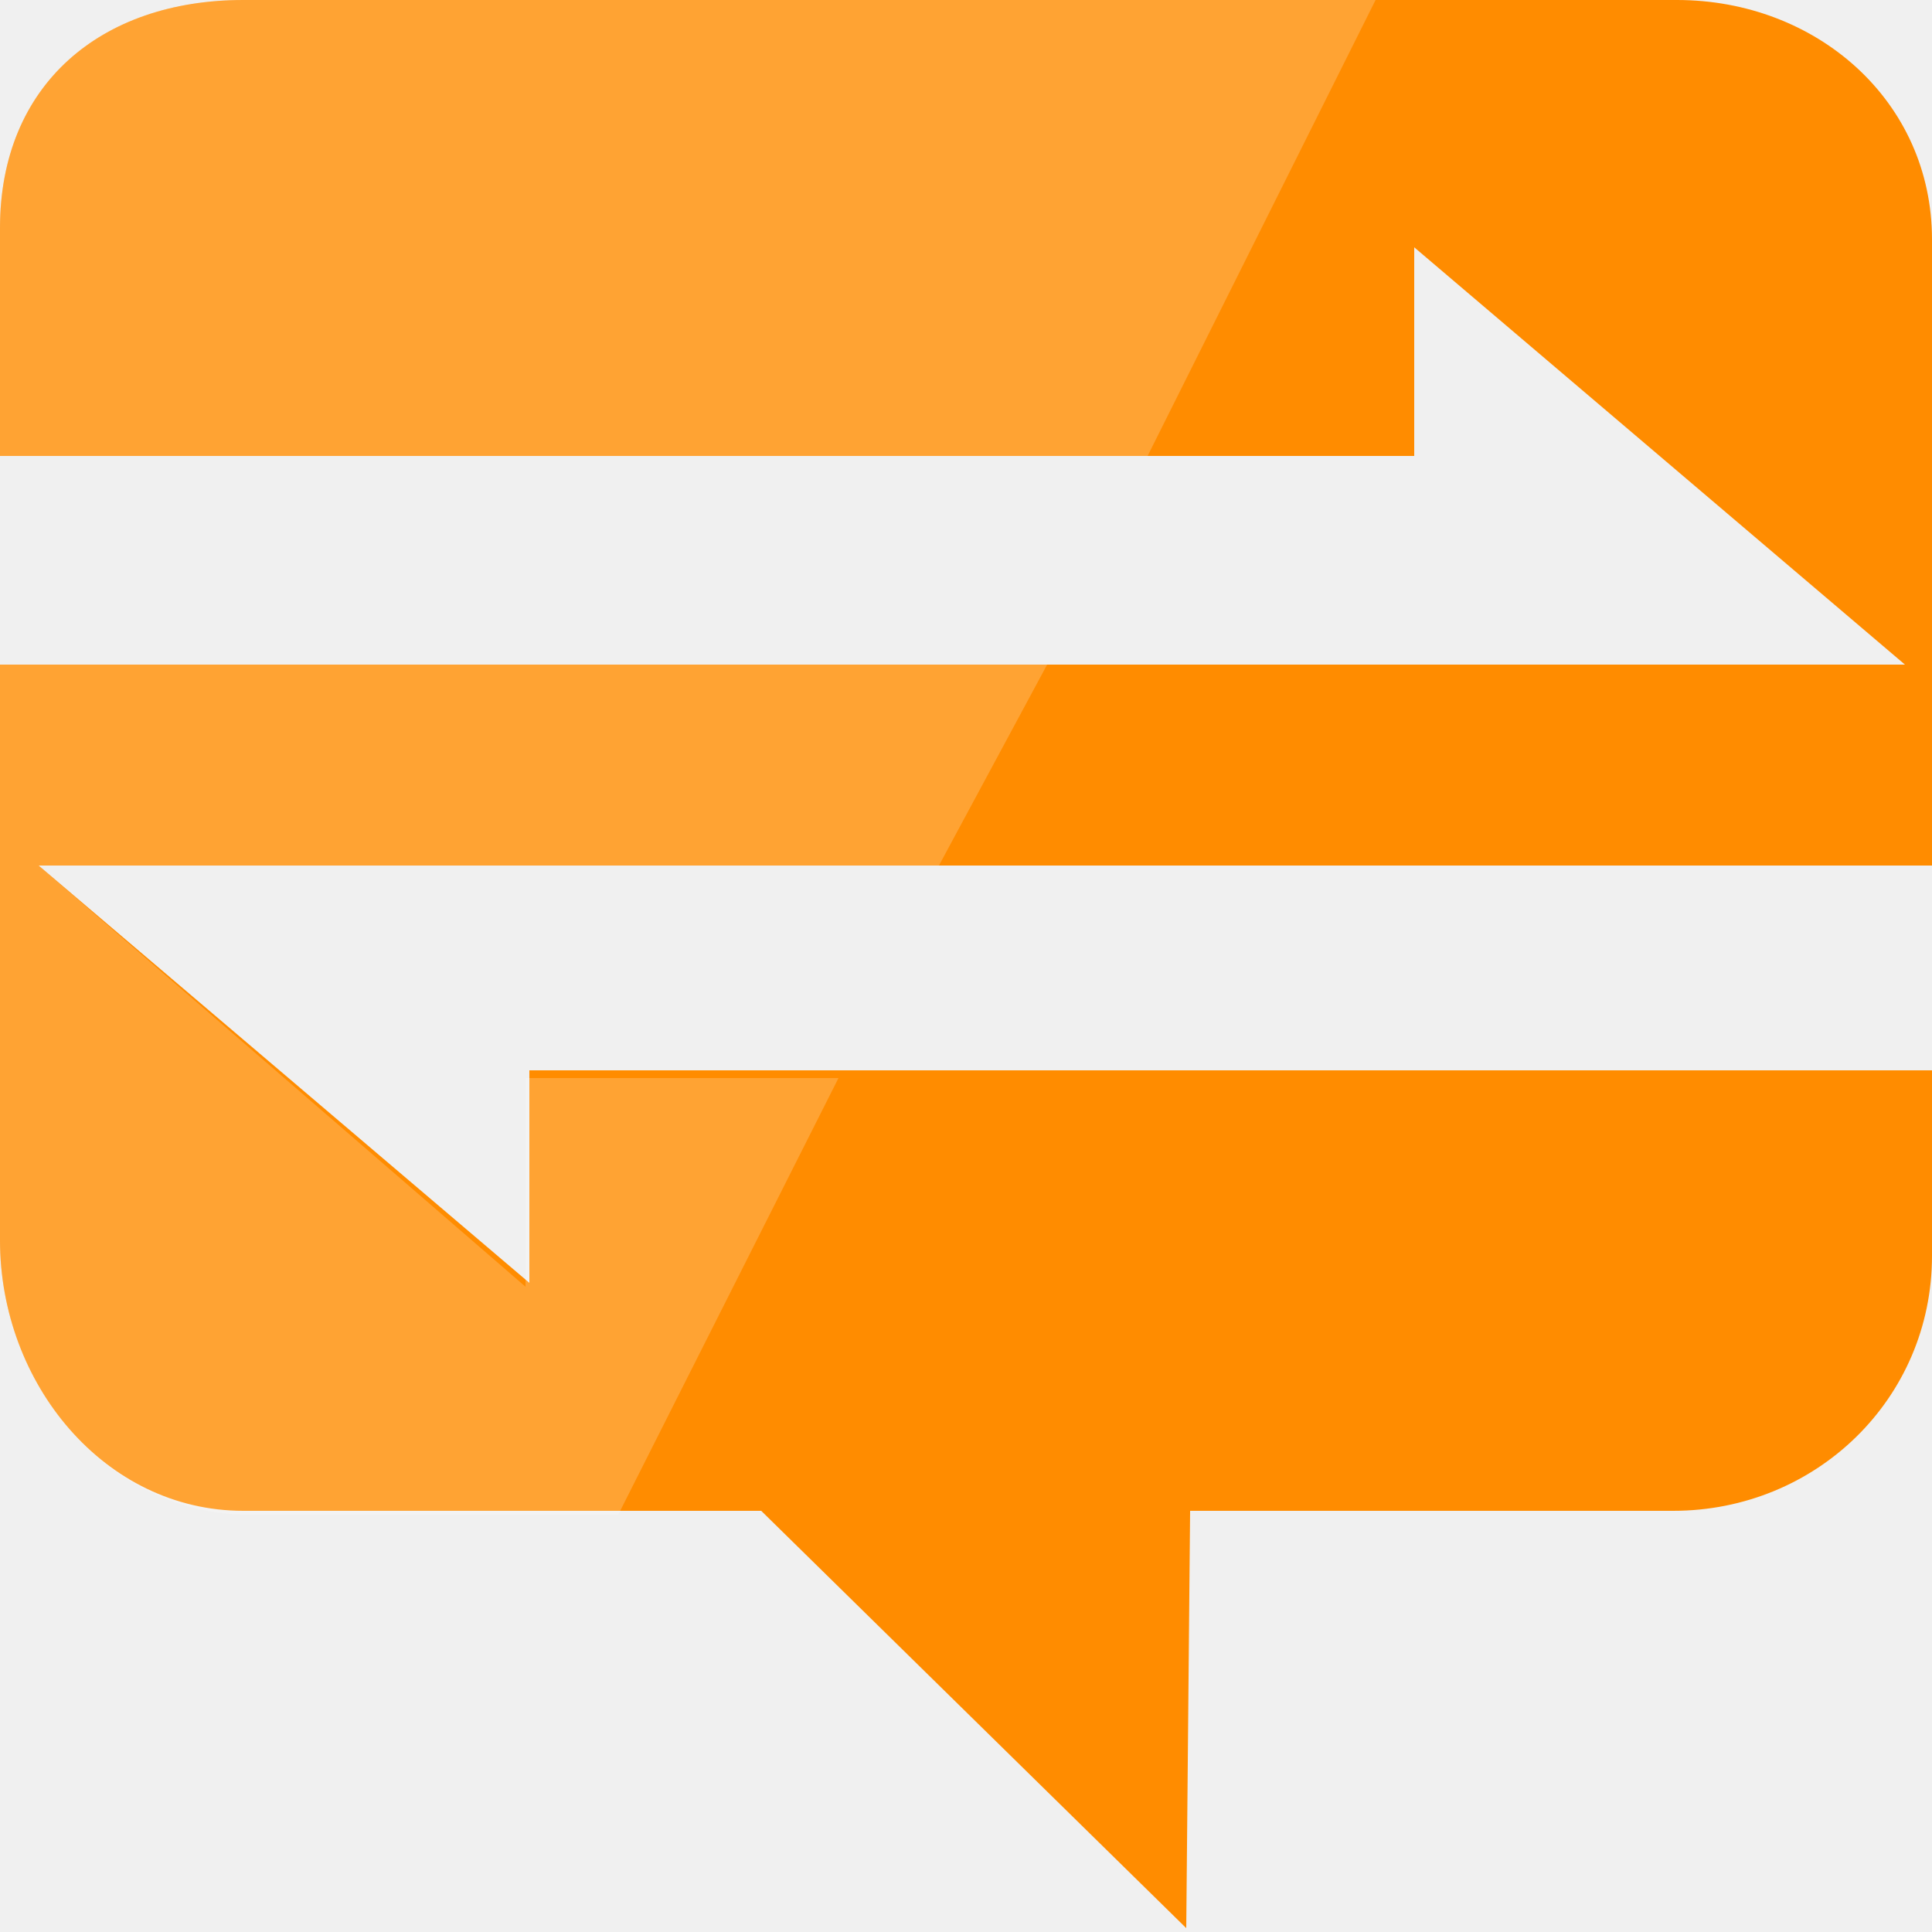
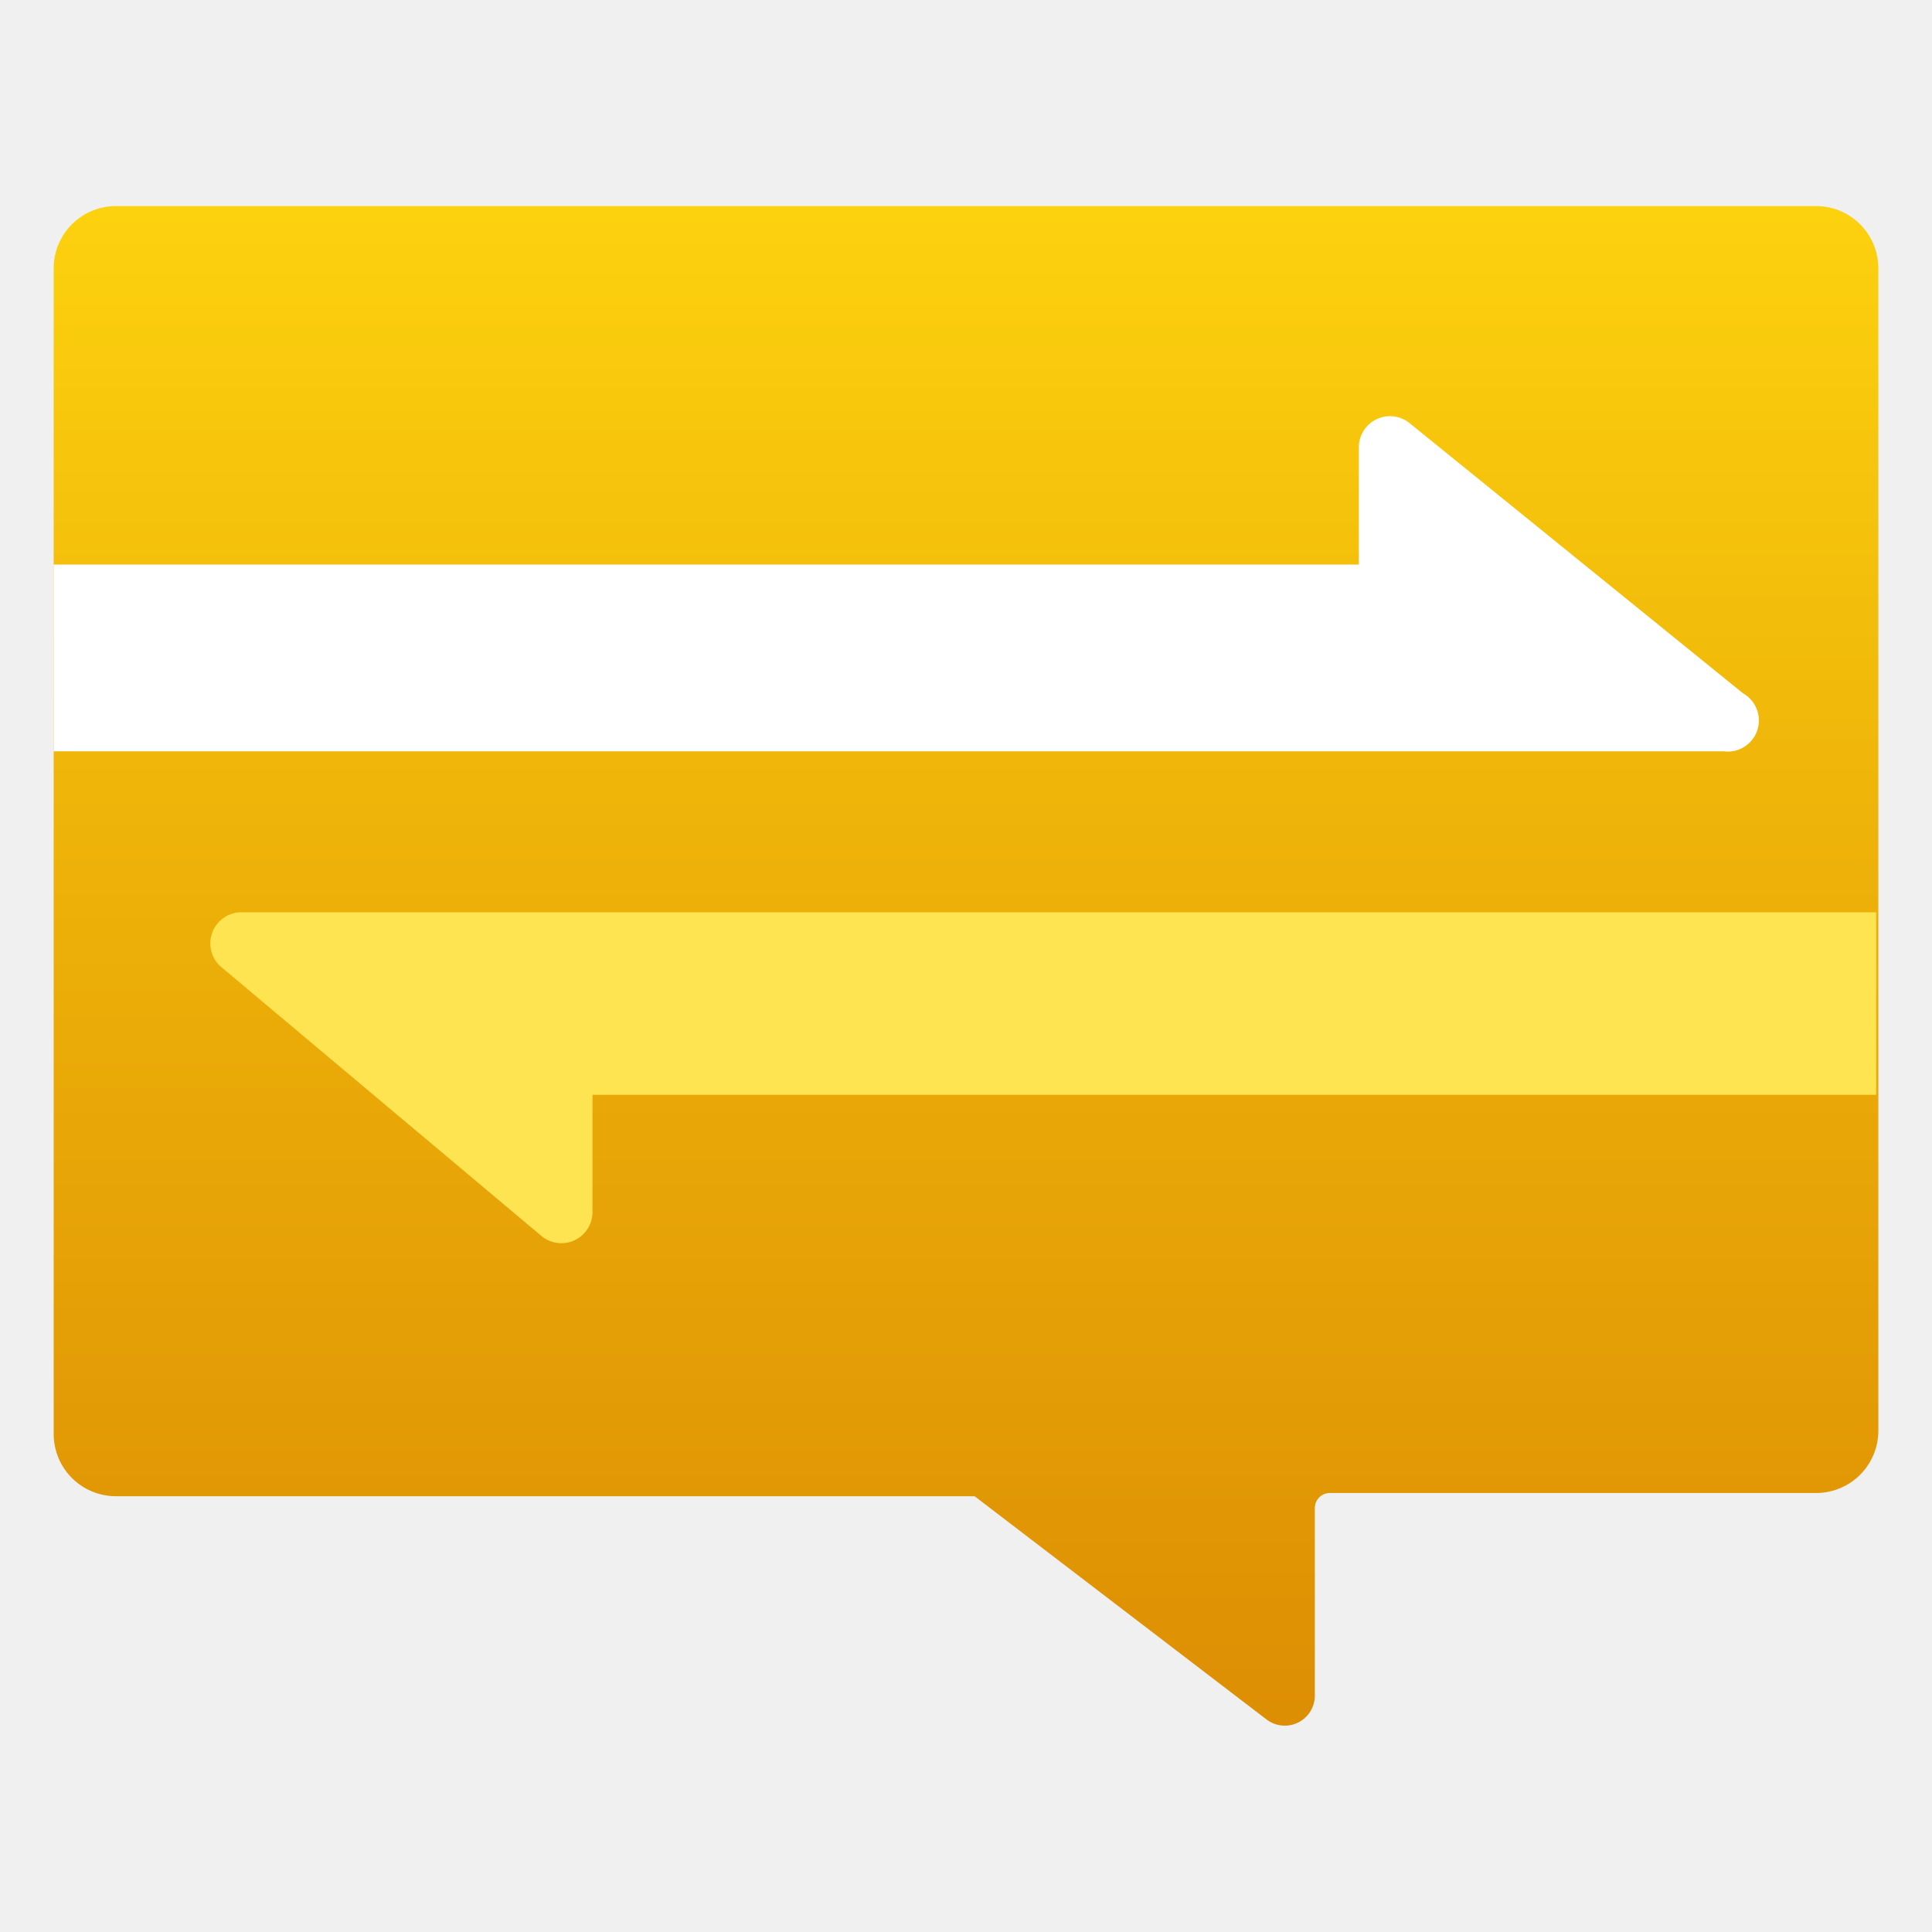
- <svg xmlns="http://www.w3.org/2000/svg" x="0" y="0" width="20px" height="20px" viewBox="0 0 50 50" xml:space="preserve">
-   <path fill="#FF8C00" d="M13.7,27.8v5.4L1,22.4h49l0-16.2C50,2.6,47,0,43.4,0H6.3C2.6,0,0,2.2,0,5.9v5.9h36.6V6.4l12.7,10.8H0v14.9  c0,3.7,2.7,7,6.3,7l13.4,0l11,10.8l0.1-10.8h12.5c3.7,0,6.7-2.9,6.7-6.6l0-4.8H13.7z" />
-   <g opacity="0.2">
-     <path fill="#FFFFFF" d="M6.3,39.2h9.7l5.7-11.3h-8.1v5.4L1,22.4h23.3l2.8-5.2H0v14.9C0,35.8,2.7,39.1,6.3,39.2z" />
-     <path fill="#FFFFFF" d="M35.6,0H6.3C2.6,0,0,2.2,0,5.9v5.9h29.7L35.6,0z" />
+ <svg xmlns="http://www.w3.org/2000/svg" x="0" y="0" width="20px" height="20px" viewBox="0 0 18 18">
+   <defs>
+     <linearGradient id="a9fe2d6c-5ab5-424a-b9f8-0c4881eb70fd" x1="9" y1="0.81" x2="9" y2="21.28" gradientUnits="userSpaceOnUse">
+       <stop offset="0" stop-color="#ffd70f" />
+       <stop offset="0.34" stop-color="#eeb309" />
+       <stop offset="0.77" stop-color="#dc8c03" />
+       <stop offset="1" stop-color="#d57d01" />
+     </linearGradient>
+   </defs>
+   <g>
+     <g>
+       <path d="M17.5,2.5V13.33a.58.58,0,0,1-.59.58H12.39a.14.14,0,0,0-.14.14V15.8a.28.28,0,0,1-.45.22L9.08,13.94l-.09,0H1.09a.58.58,0,0,1-.59-.58V2.5a.58.58,0,0,1,.59-.58H16.91A.58.58,0,0,1,17.5,2.5Z" fill="url(#a9fe2d6c-5ab5-424a-b9f8-0c4881eb70fd)" />
+       <path d="M2.05,9l3,2.52a.29.29,0,0,0,.47-.22v-1.1H17.48V8.5H2.23A.29.29,0,0,0,2.05,9Z" fill="#ffe452" />
+       <path d="M16.24,6.46,13.13,3.94a.29.29,0,0,0-.47.22v1.1H.5V7H16.06A.29.29,0,0,0,16.24,6.46Z" fill="#fff" />
+     </g>
+     <rect width="18" height="18" fill="none" />
  </g>
</svg>
